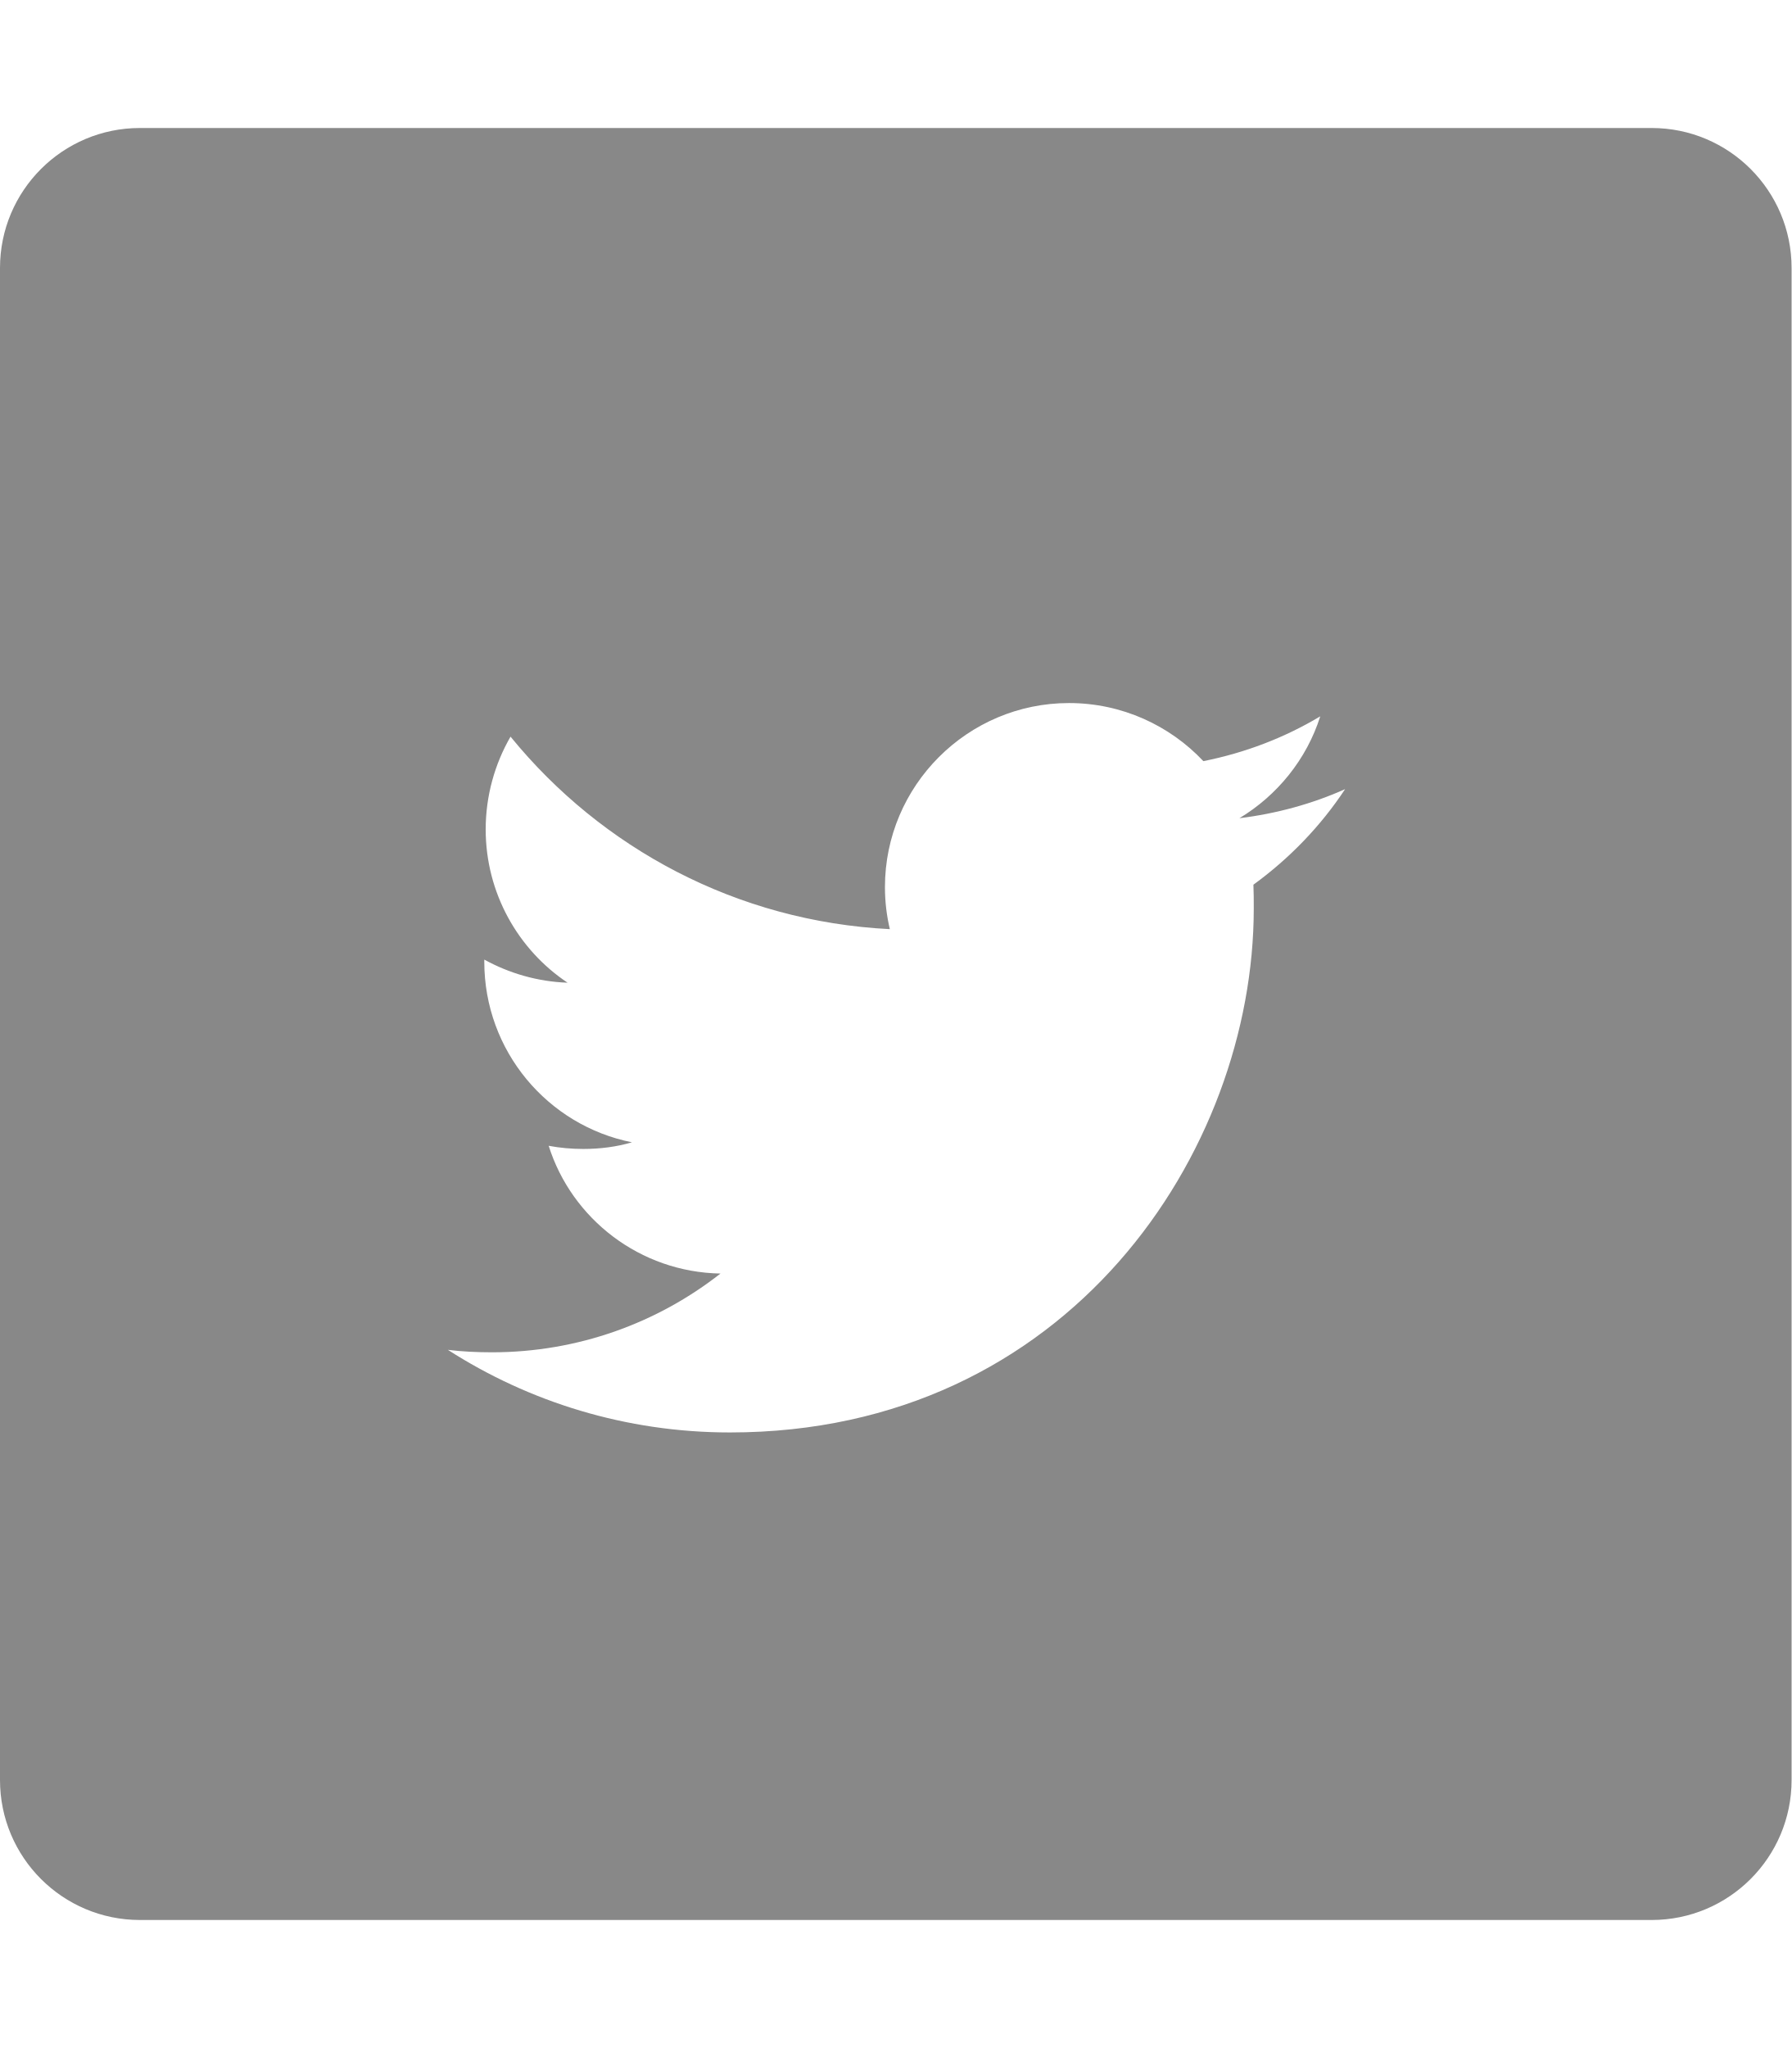
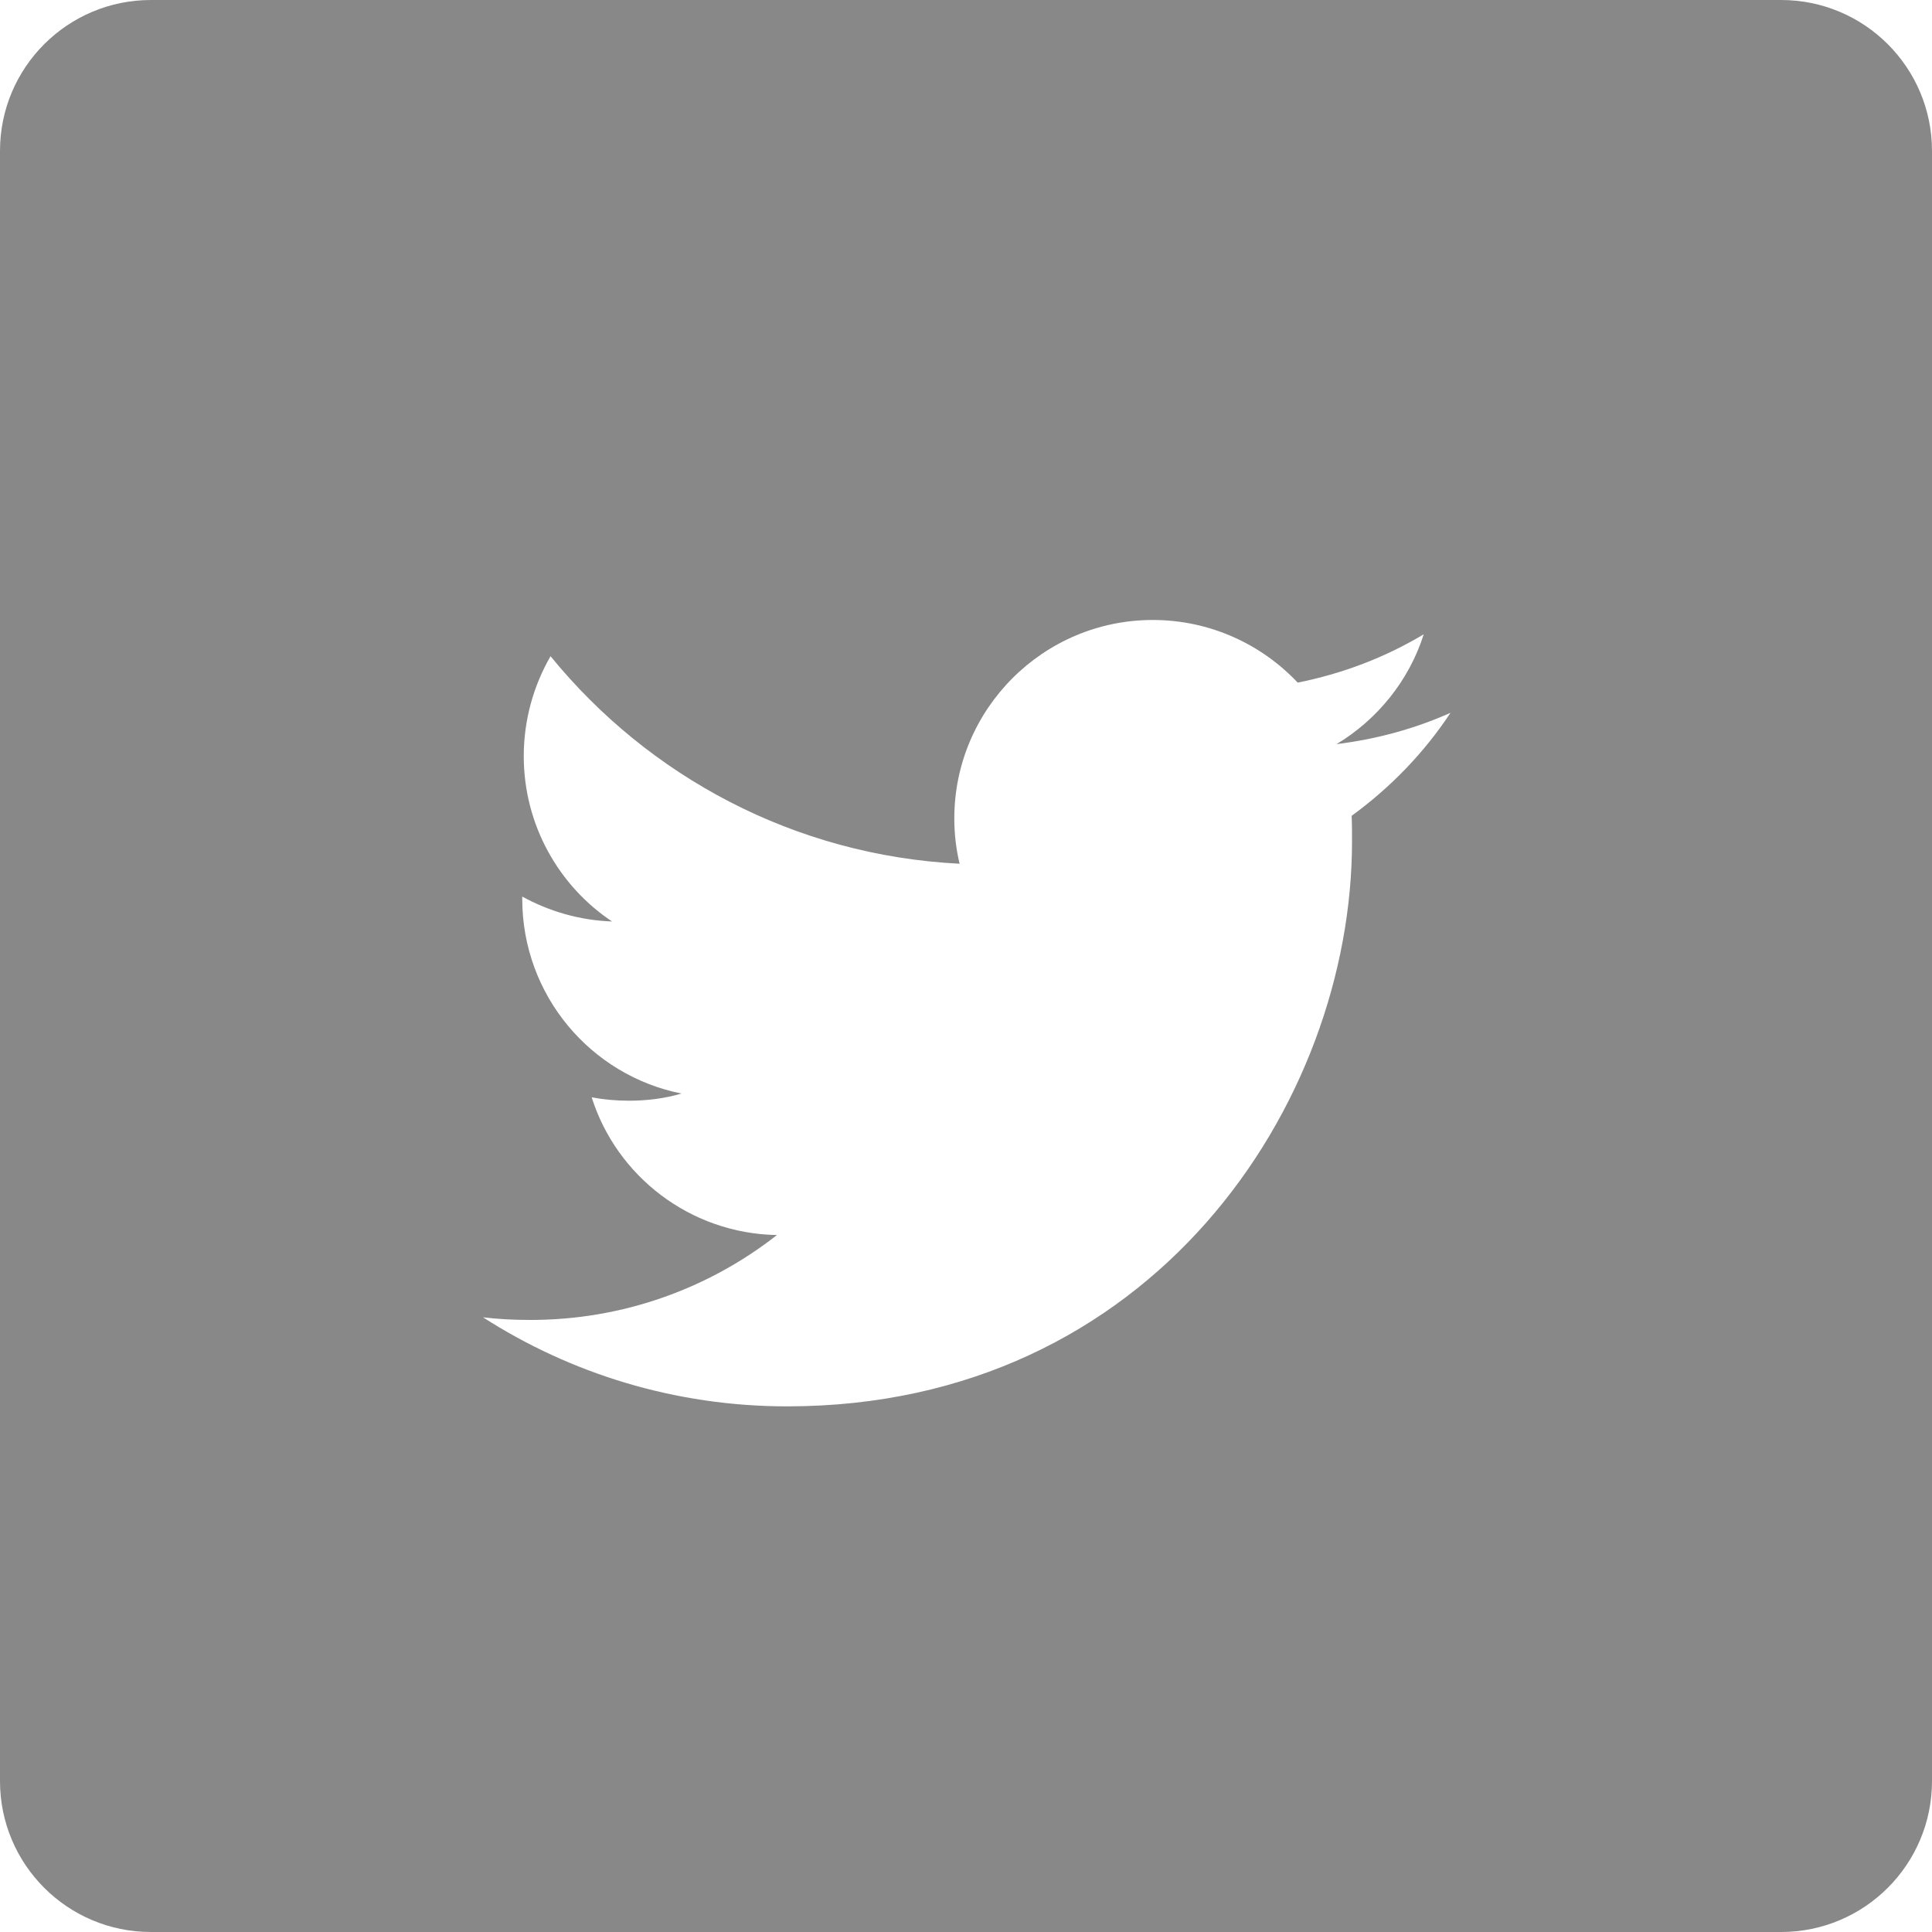
- <svg xmlns="http://www.w3.org/2000/svg" fill="#888" width="35px" height="40px" version="1.1" id="Layer_1" viewBox="-143 145 512 512" xml:space="preserve">
+ <svg xmlns="http://www.w3.org/2000/svg" fill="#888" width="15px" height="15px" version="1.1" id="Layer_1" viewBox="-143 145 512 512" xml:space="preserve">
  <path d="M329,145h-432c-22.1,0-40,17.9-40,40v432c0,22.1,17.9,40,40,40h432c22.1,0,40-17.9,40-40V185C369,162.9,351.1,145,329,145z   M215.2,361.2c0.1,2.2,0.1,4.5,0.1,6.8c0,69.5-52.9,149.7-149.7,149.7c-29.7,0-57.4-8.7-80.6-23.6c4.1,0.5,8.3,0.7,12.6,0.7  c24.6,0,47.3-8.4,65.3-22.5c-23-0.4-42.5-15.6-49.1-36.5c3.2,0.6,6.5,0.9,9.9,0.9c4.8,0,9.5-0.6,13.9-1.9  C13.5,430-4.6,408.7-4.6,383.2v-0.6c7.1,3.9,15.2,6.3,23.8,6.6c-14.1-9.4-23.4-25.6-23.4-43.8c0-9.6,2.6-18.7,7.1-26.5  c26,31.9,64.7,52.8,108.4,55c-0.9-3.8-1.4-7.8-1.4-12c0-29,23.6-52.6,52.6-52.6c15.1,0,28.8,6.4,38.4,16.6  c12-2.4,23.2-6.7,33.4-12.8c-3.9,12.3-12.3,22.6-23.1,29.1c10.6-1.3,20.8-4.1,30.2-8.3C234.4,344.5,225.5,353.7,215.2,361.2z" />
</svg>
